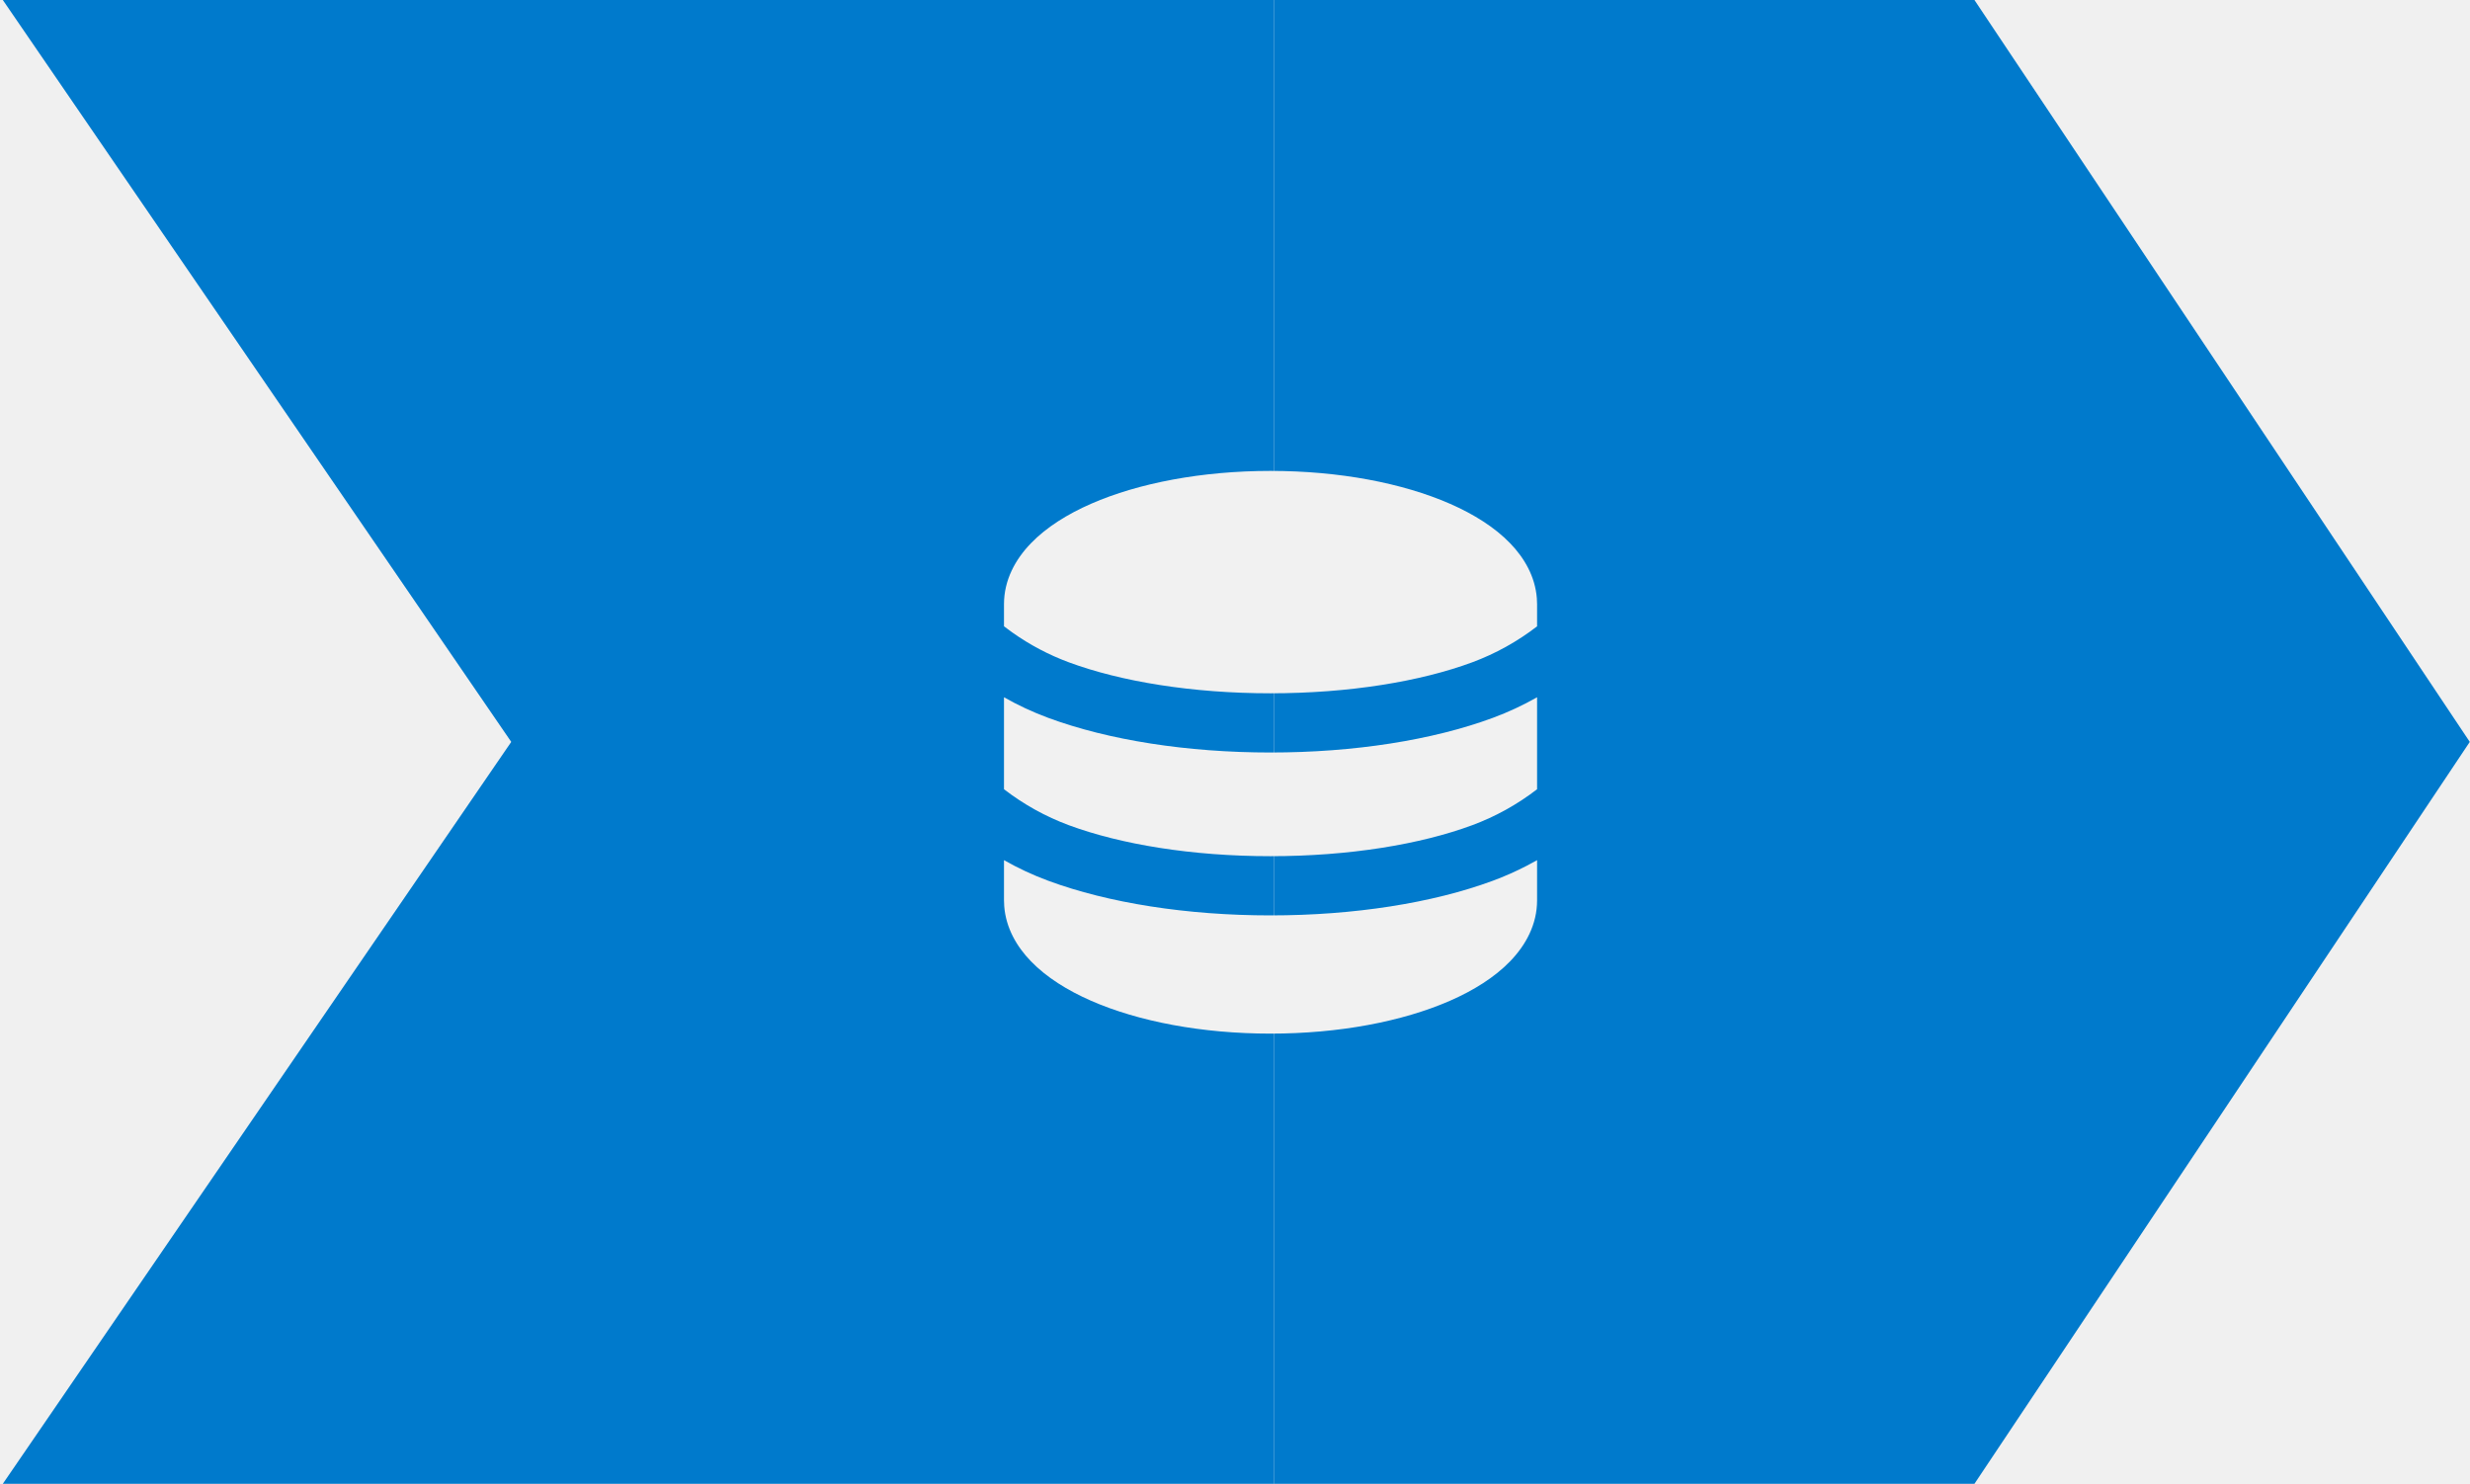
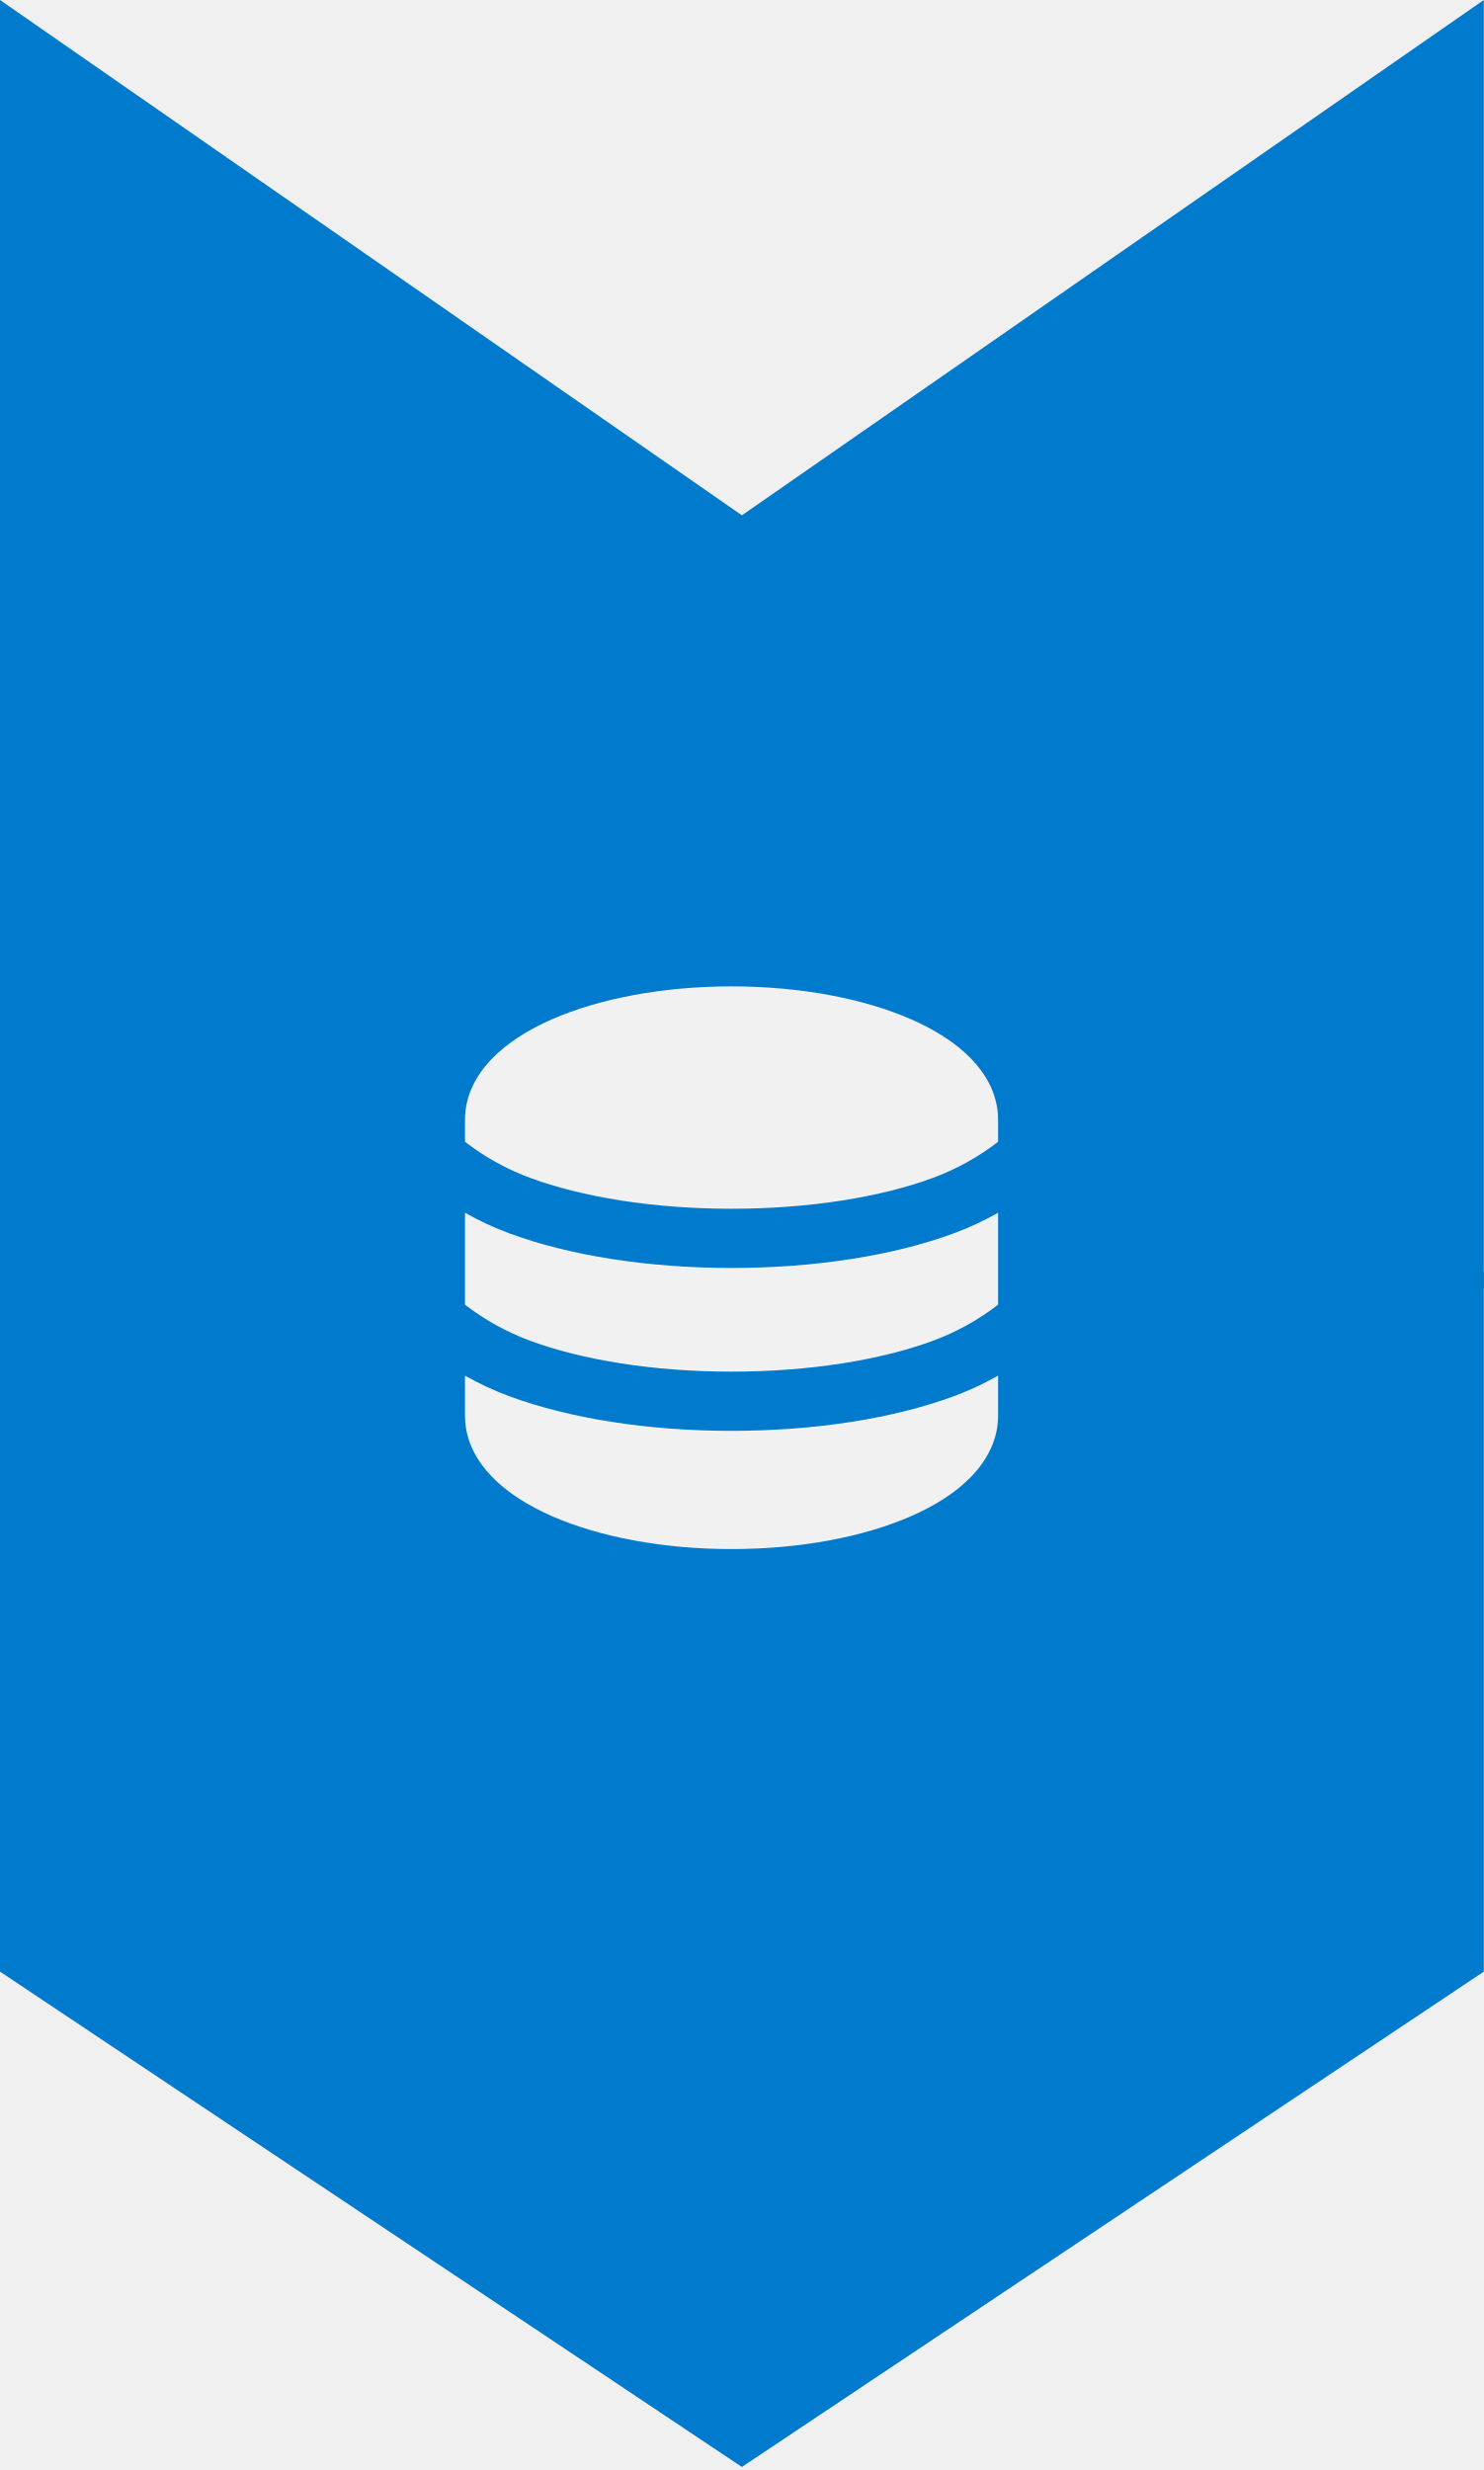
- <svg xmlns="http://www.w3.org/2000/svg" width="278" height="167" viewBox="0 0 278 167" fill="none">
-   <path d="M222.225 167L277.975 83.5L222.225 0H143.378V167H222.225Z" fill="#007ACC" />
-   <path d="M143.378 167V0H0.317L57.541 83.5L0.317 167H143.378Z" fill="#007ACC" />
-   <g clip-path="url(#clip0_1_387)">
-     <path d="M173 96.81V101.333C173 104.047 171.73 106.367 169.967 108.19C168.223 109.997 165.857 111.47 163.193 112.637C157.853 114.97 150.713 116.333 143 116.333C135.287 116.333 128.147 114.973 122.807 112.637C120.143 111.47 117.777 109.997 116.033 108.19C114.417 106.523 113.217 104.43 113.027 102.003L113 101.333V96.81C114.55 97.69 116.207 98.47 117.98 99.127C124.747 101.63 133.597 103.027 143 103.027C152.403 103.027 161.253 101.63 168.02 99.127C169.35 98.633 170.613 98.073 171.817 97.45L173 96.81ZM113 78.477C114.55 79.357 116.207 80.137 117.98 80.793C124.747 83.297 133.597 84.693 143 84.693C152.403 84.693 161.253 83.297 168.02 80.793C169.74 80.158 171.406 79.383 173 78.477V88.827C170.787 90.535 168.328 91.9 165.707 92.873C159.857 95.04 151.827 96.363 143 96.363C134.177 96.363 126.147 95.04 120.293 92.873C117.672 91.9 115.213 90.535 113 88.827V78.477ZM143 53C150.713 53 157.853 54.36 163.193 56.697C165.857 57.863 168.223 59.337 169.967 61.143C171.583 62.81 172.783 64.903 172.973 67.33L173 68V70.493C170.787 72.202 168.328 73.566 165.707 74.54C159.857 76.707 151.827 78.03 143 78.03C134.177 78.03 126.147 76.707 120.293 74.54C118.039 73.704 115.905 72.577 113.943 71.187L113 70.493V68C113 65.287 114.27 62.967 116.033 61.143C117.777 59.337 120.143 57.863 122.807 56.697C128.147 54.363 135.287 53 143 53Z" fill="#F1F1F1" />
+ <svg xmlns="http://www.w3.org/2000/svg" width="167" height="278" viewBox="0 0 167 278" fill="none">
+   <path d="M0 221.908L83.5 277.658L167 221.908V143.062L0 143.062L0 221.908Z" fill="#007ACC" />
+   <path d="M0 145L167 145L167 1.54972e-06L83.5 58L0 1.54972e-06L0 145Z" fill="#007ACC" />
+   <g clip-path="url(#clip0_21_818)">
+     <path d="M112.333 154.827V159.35C112.333 162.063 111.063 164.383 109.3 166.207C107.557 168.013 105.19 169.487 102.527 170.653C97.187 172.987 90.047 174.35 82.333 174.35C74.62 174.35 67.48 172.99 62.14 170.653C59.477 169.487 57.11 168.013 55.367 166.207C53.75 164.54 52.55 162.447 52.36 160.02L52.333 159.35V154.827C53.883 155.707 55.54 156.487 57.313 157.143C64.08 159.647 72.93 161.043 82.333 161.043C91.737 161.043 100.587 159.647 107.353 157.143C108.683 156.65 109.947 156.09 111.15 155.467L112.333 154.827ZM52.333 136.493C53.883 137.373 55.54 138.153 57.313 138.81C64.08 141.313 72.93 142.71 82.333 142.71C91.737 142.71 100.587 141.313 107.353 138.81C109.074 138.175 110.739 137.4 112.333 136.493V146.843C110.12 148.552 107.661 149.916 105.04 150.89C99.19 153.057 91.16 154.38 82.333 154.38C73.51 154.38 65.48 153.057 59.627 150.89C57.005 149.916 54.547 148.552 52.333 146.843V136.493ZM82.333 111.017C90.047 111.017 97.187 112.377 102.527 114.713C105.19 115.88 107.557 117.353 109.3 119.16C110.917 120.827 112.117 122.92 112.307 125.347L112.333 126.017V128.51C110.12 130.219 107.661 131.583 105.04 132.557C99.19 134.723 91.16 136.047 82.333 136.047C73.51 136.047 65.48 134.723 59.627 132.557C57.373 131.721 55.238 130.593 53.277 129.203L52.333 128.51V126.017C52.333 123.303 53.603 120.983 55.367 119.16C57.11 117.353 59.477 115.88 62.14 114.713C67.48 112.38 74.62 111.017 82.333 111.017Z" fill="#F1F1F1" />
  </g>
  <defs>
-     <clipPath id="clip0_1_387">
-       <rect width="80" height="80" fill="white" transform="translate(103 43)" />
+     <clipPath id="clip0_21_818">
+       <rect width="80" height="80" fill="white" transform="matrix(0 1 -1 0 124 102.683)" />
    </clipPath>
  </defs>
</svg>
